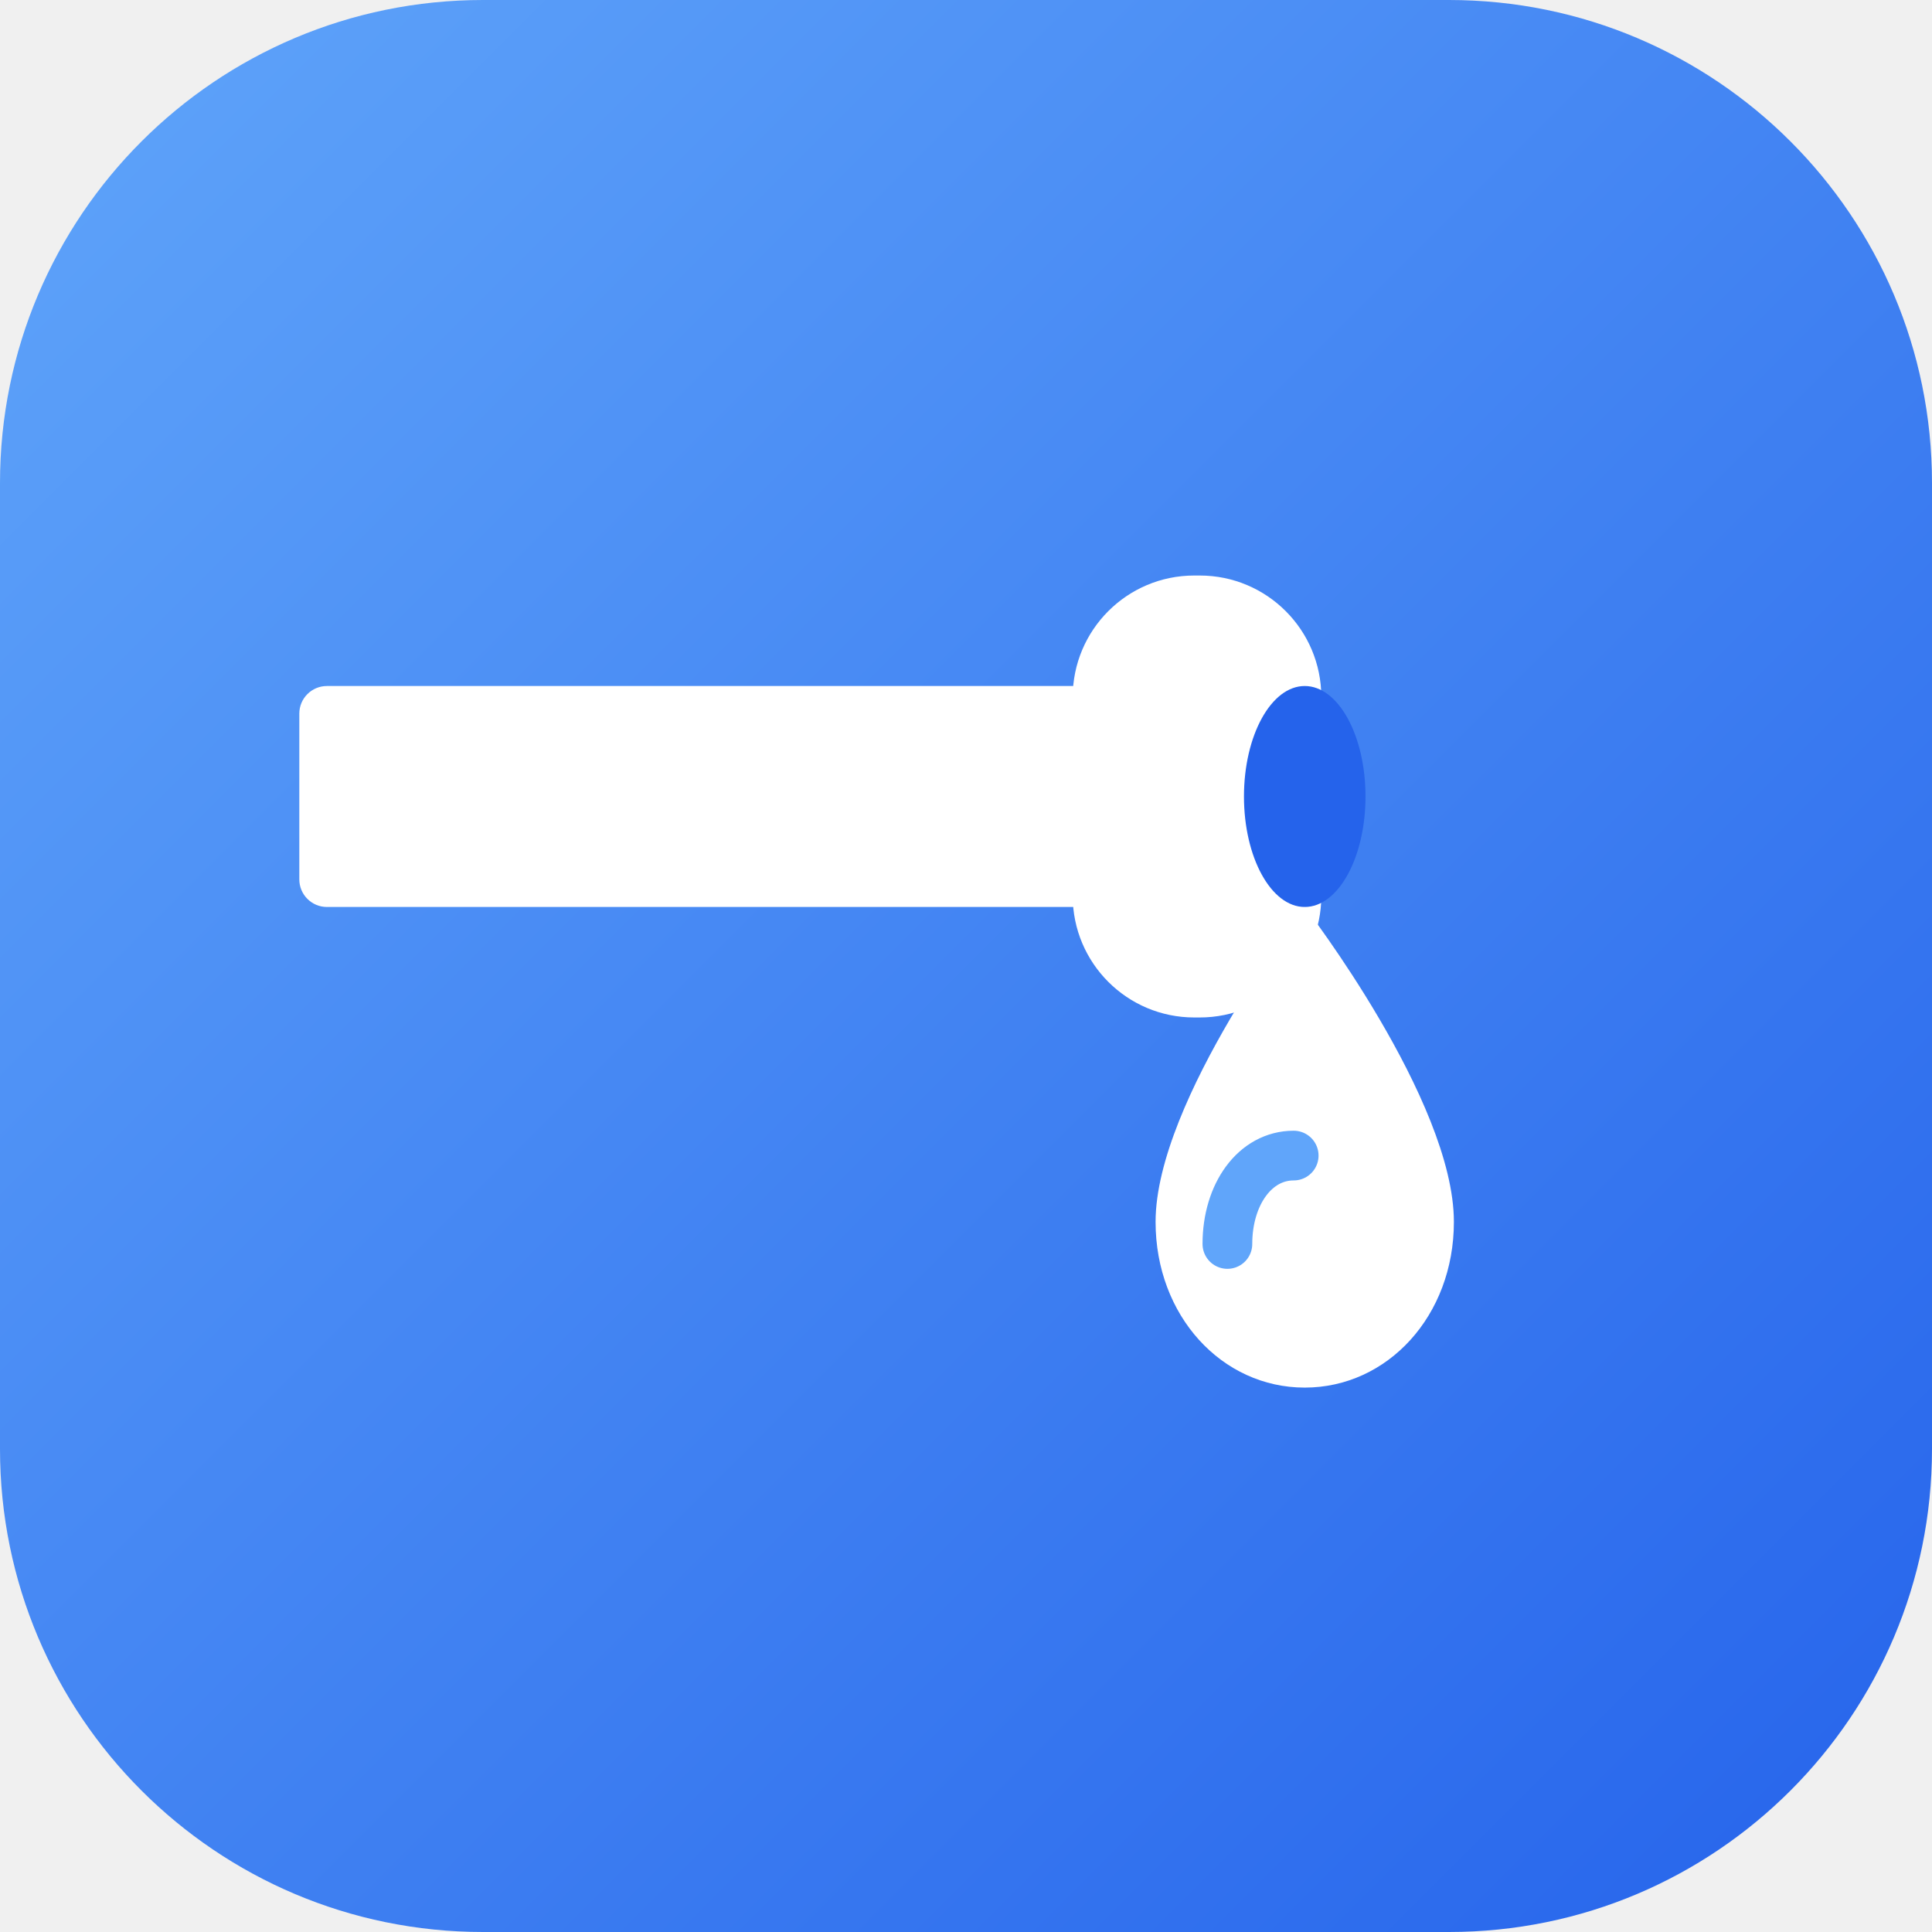
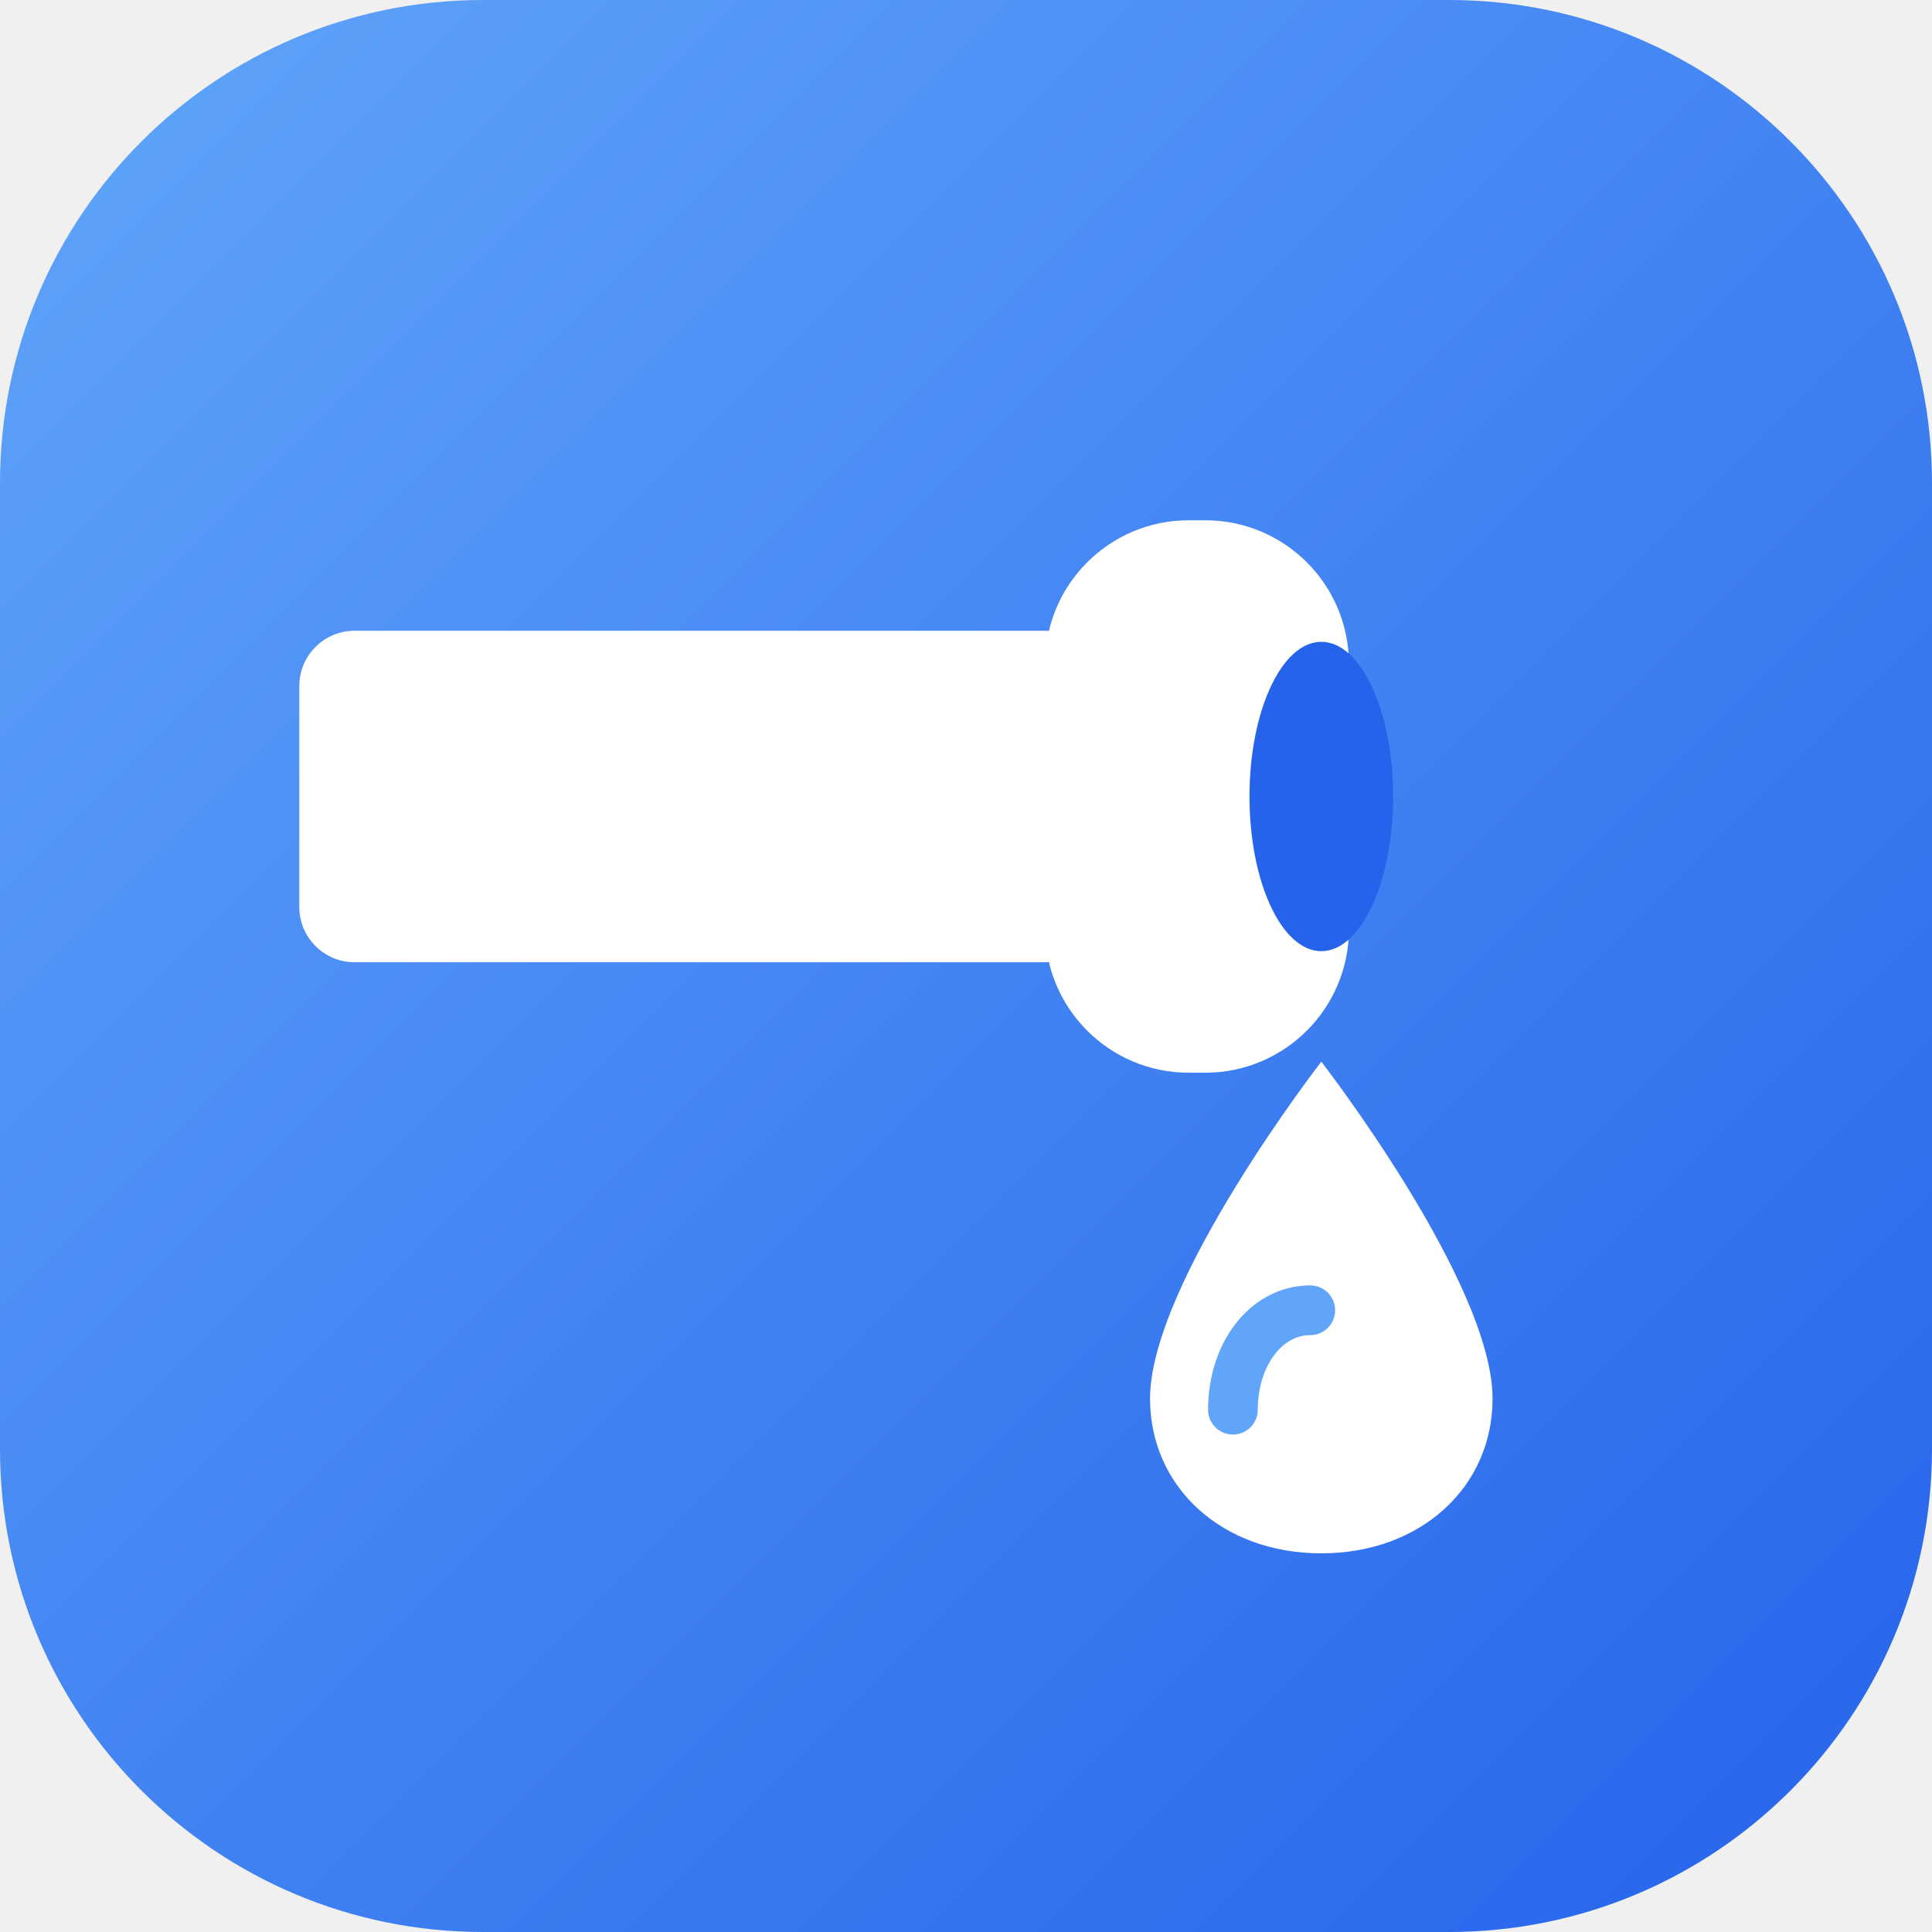
<svg xmlns="http://www.w3.org/2000/svg" width="64" height="64" viewBox="0 0 64 64">
  <defs>
    <linearGradient id="g" x1="0%" y1="0%" x2="100%" y2="100%">
      <stop offset="0%" stop-color="#60A5FA" />
      <stop offset="100%" stop-color="#2563EB" />
    </linearGradient>
  </defs>
  <rect width="64" height="64" rx="16" fill="url(#g)" />
  <g transform="translate(9,9) scale(1.83)">
-     <rect x="0.5" y="7.5" width="15" height="4" rx="0.5" fill="#ffffff" />
-     <rect x="14.5" y="5.5" width="4.5" height="8" rx="2.2" fill="#ffffff" />
-     <ellipse cx="18.7" cy="9.5" rx="1.1" ry="2" fill="#2563EB" />
-     <path d="M18.7 11.5C18.7 11.5 16 15 16 17.2C16 18.9 17.2 20.2 18.7 20.2C20.2 20.2 21.4 18.9 21.4 17.2C21.4 15 18.7 11.5 18.7 11.5Z" fill="#ffffff" />
-     <path d="M17.3 17.6C17.3 16.7 17.8 16 18.5 16" stroke="#60A5FA" stroke-width="0.9" stroke-linecap="round" fill="none" />
+     <rect x="0.5" y="6.5" width="14.5" height="6" rx="1" fill="#ffffff" />
+     <rect x="14" y="4.5" width="5.5" height="10" rx="2.6" fill="#ffffff" />
+     <ellipse cx="19" cy="9.5" rx="1.3" ry="2.8" fill="#2563EB" />
+     <path d="M19 14.3C19 14.3 15.9 18.3 15.9 20.4C15.9 22 17.2 23.2 19 23.2C20.8 23.2 22.1 22 22.1 20.4C22.1 18.3 19 14.3 19 14.3Z" fill="#ffffff" />
+     <path d="M17.4 20.6C17.4 19.6 18 18.8 18.8 18.8" stroke="#60A5FA" stroke-width="0.9" stroke-linecap="round" fill="none" />
  </g>
</svg>
